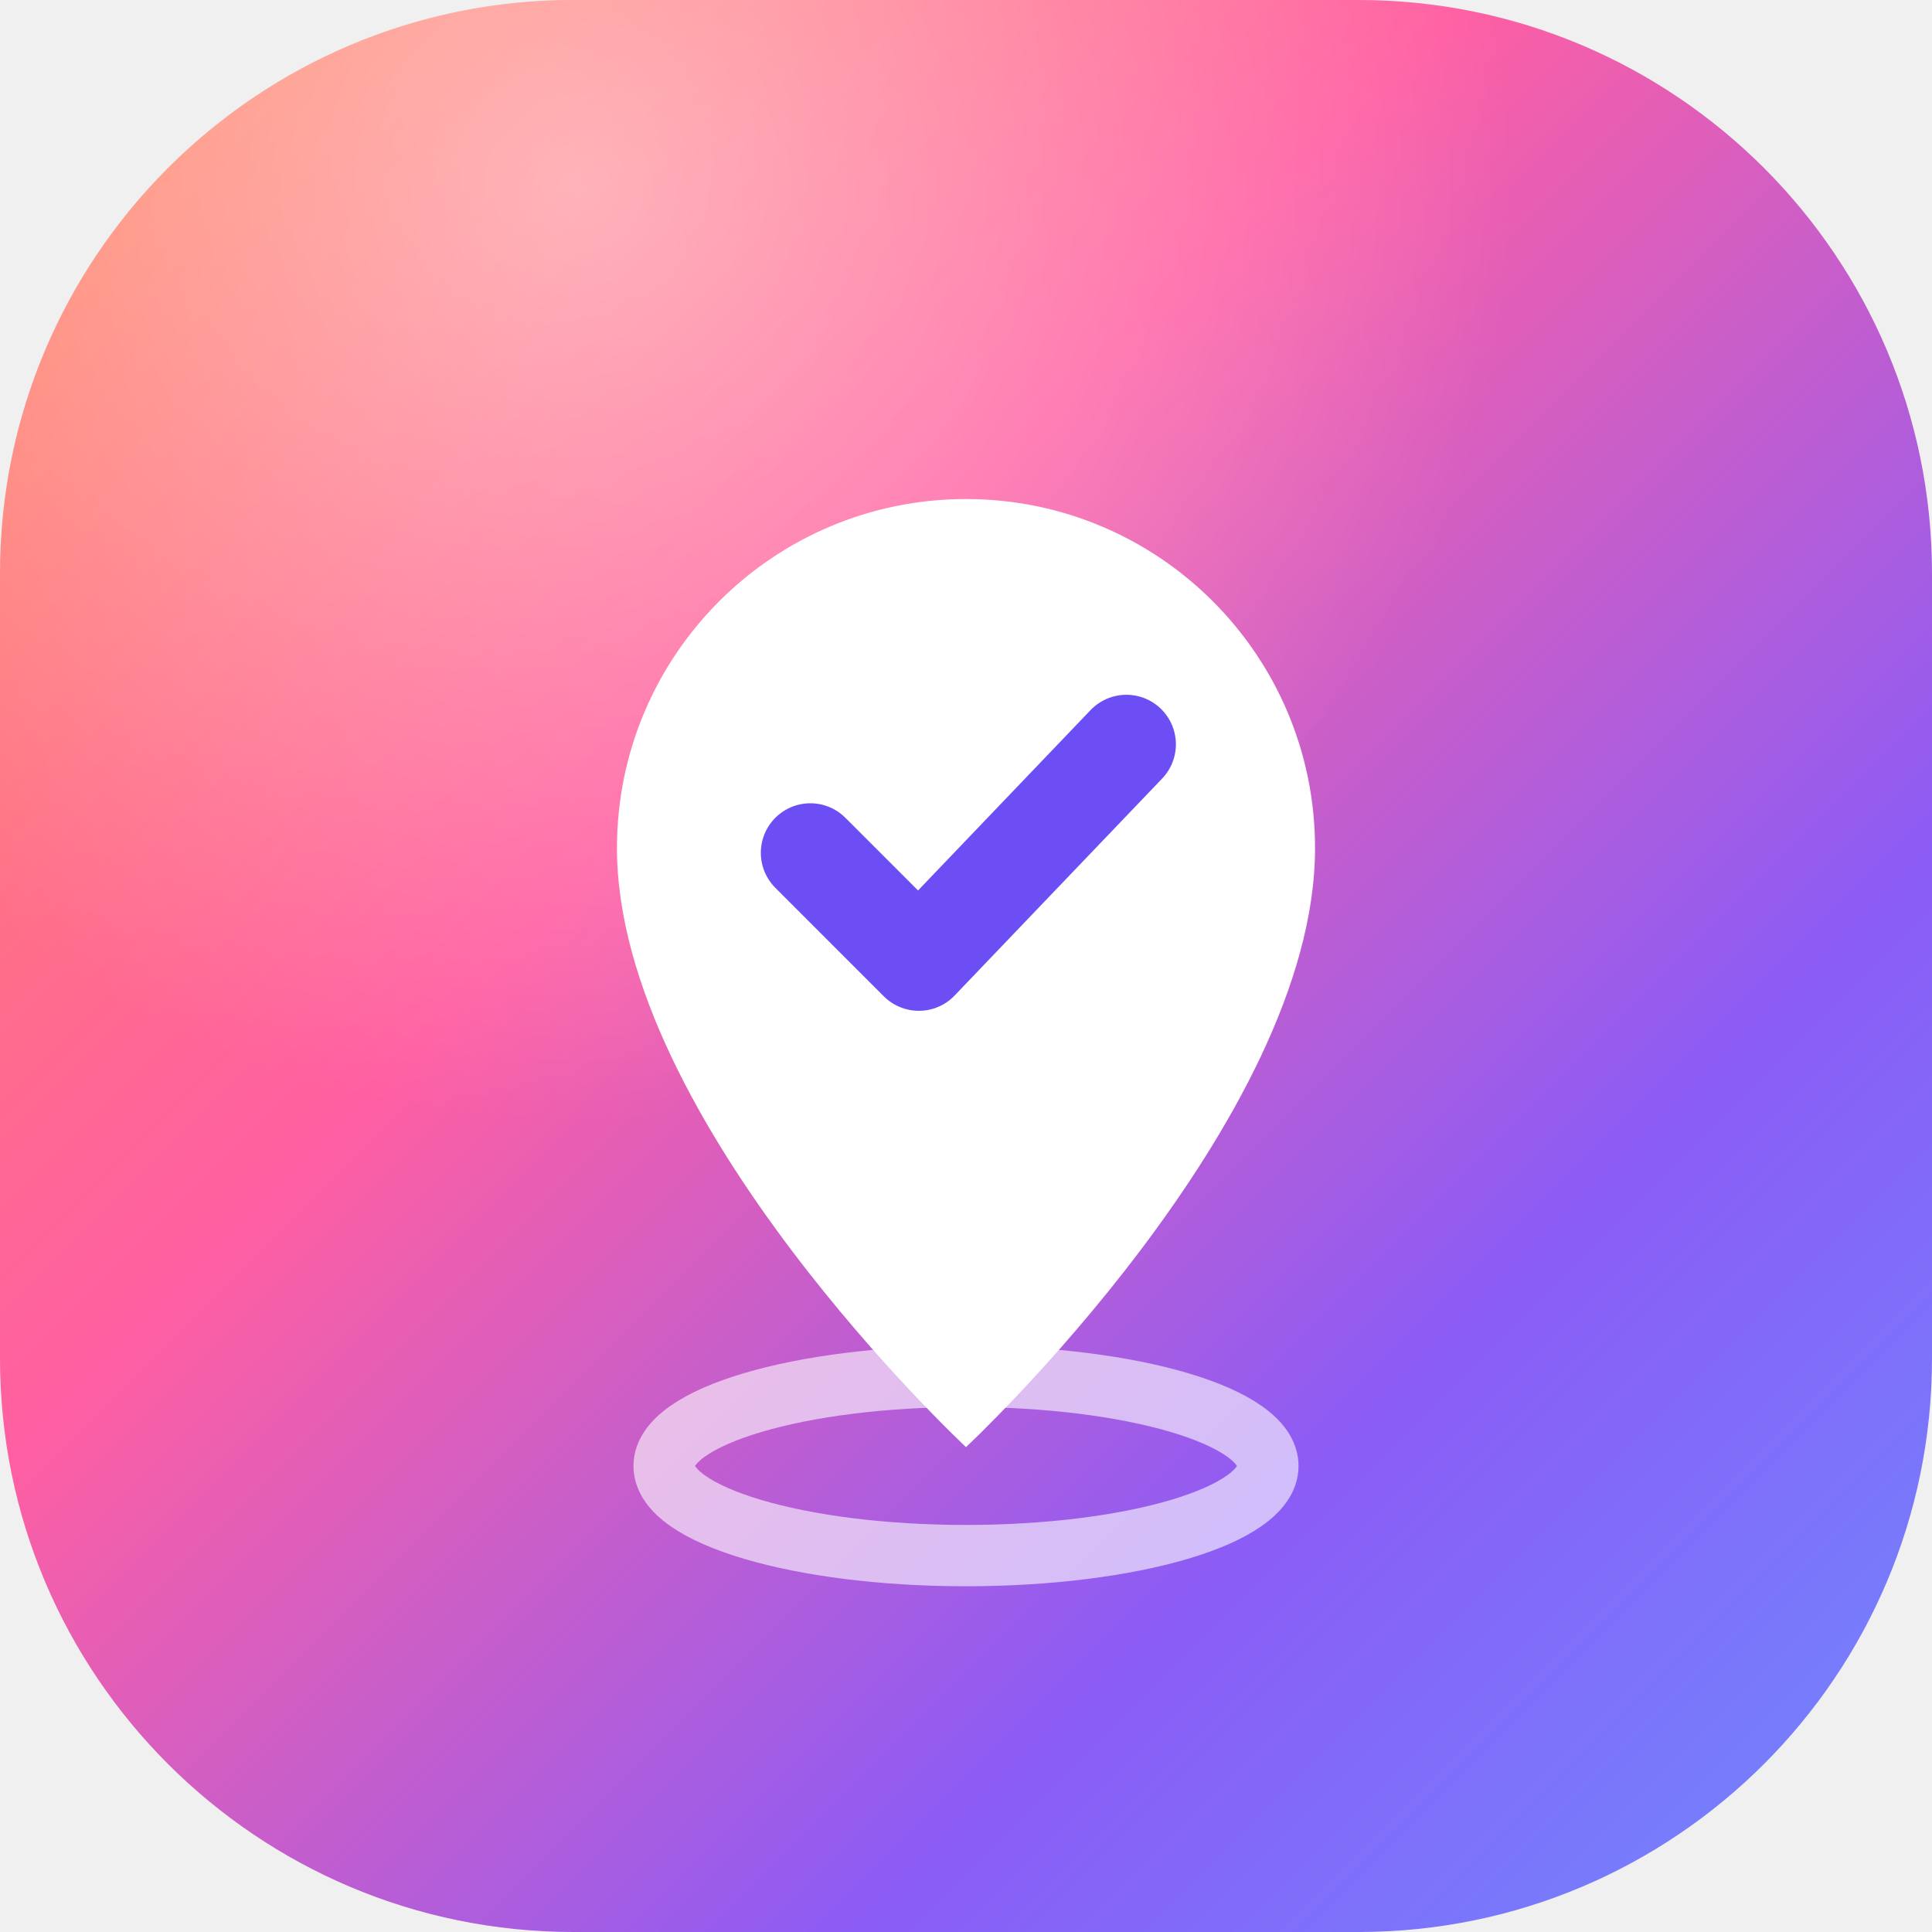
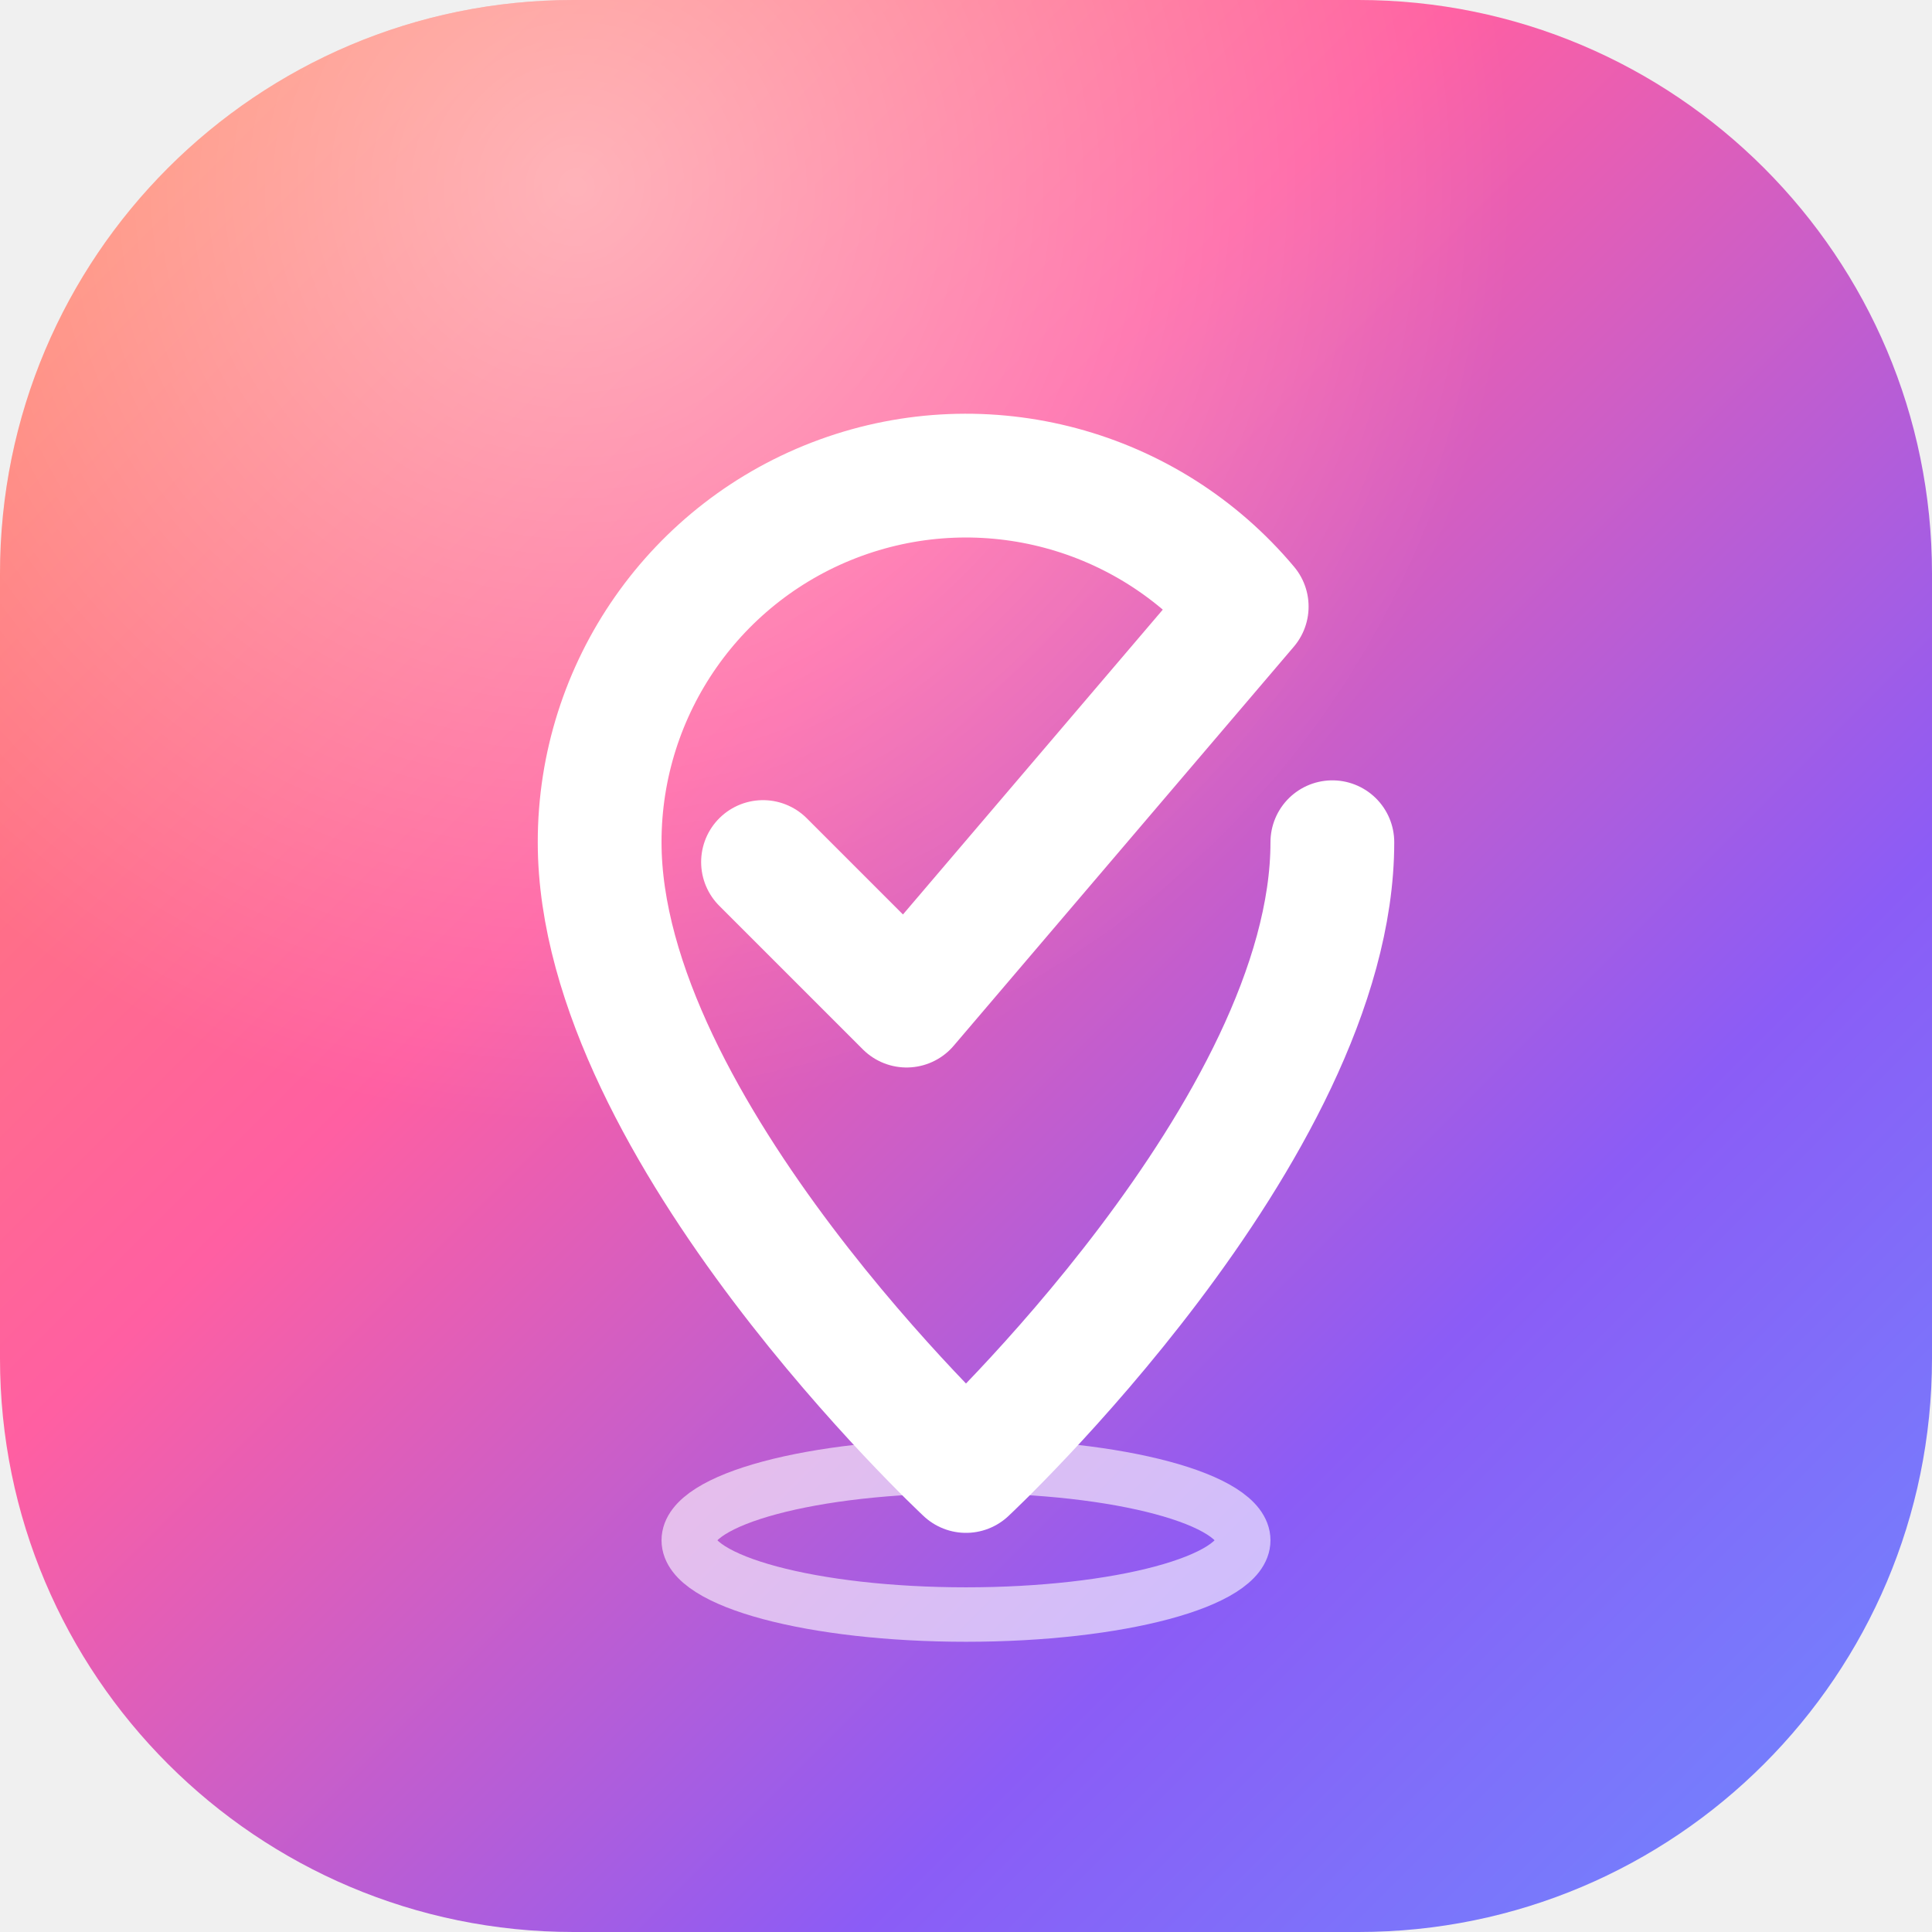
<svg xmlns="http://www.w3.org/2000/svg" viewBox="0 0 64 64" role="img" aria-label="tasksnearme">
  <defs>
    <linearGradient id="tnm-tile" x1="0" y1="0" x2="1" y2="1">
      <stop offset="0" stop-color="#FF8A5B" />
      <stop offset="0.38" stop-color="#FF5FA2" />
      <stop offset="0.72" stop-color="#8B5CF6" />
      <stop offset="1" stop-color="#6C8CFF" />
    </linearGradient>
    <radialGradient id="tnm-sheen" cx="0.3" cy="0.1" r="0.8">
      <stop offset="0" stop-color="#FFFFFF" stop-opacity="0.45" />
      <stop offset="0.6" stop-color="#FFFFFF" stop-opacity="0" />
    </radialGradient>
  </defs>
  <rect width="64" height="64" rx="19" fill="url(#tnm-tile)" />
  <rect width="64" height="64" rx="19" fill="url(#tnm-sheen)" />
-   <g transform="translate(7 7) scale(1.5625)">
-     <ellipse cx="16" cy="26.6" rx="6.4" ry="1.9" fill="none" stroke="#FFFFFF" stroke-opacity="0.6" stroke-width="1.3" />
-     <path d="M16 26.2s-7.4-6.9-7.4-12.7A7.4 7.4 0 0 1 16 6.1a7.4 7.4 0 0 1 7.4 7.4c0 5.8-7.4 12.7-7.4 12.7Z" fill="#FFFFFF" />
-     <path d="m12.7 13.6 2.3 2.3 4.4-4.6" fill="none" stroke="#6D4EF5" stroke-width="2.1" stroke-linecap="round" stroke-linejoin="round" />
+   <g transform="translate(5.76 5.76) scale(1.64)">
+     <ellipse cx="16" cy="27.6" rx="5.6" ry="1.5" fill="none" stroke="#FFFFFF" stroke-opacity="0.6" stroke-width="1.1" />
+     <path d="M11.9 13.9 14.8 16.8 21.67 8.74A7.4 7.4 0 0 0 8.6 13.5C8.6 19.3 16 26.2 16 26.2S23.4 19.3 23.4 13.5" fill="none" stroke="#FFFFFF" stroke-width="2.5" stroke-linecap="round" stroke-linejoin="round" />
  </g>
</svg>
